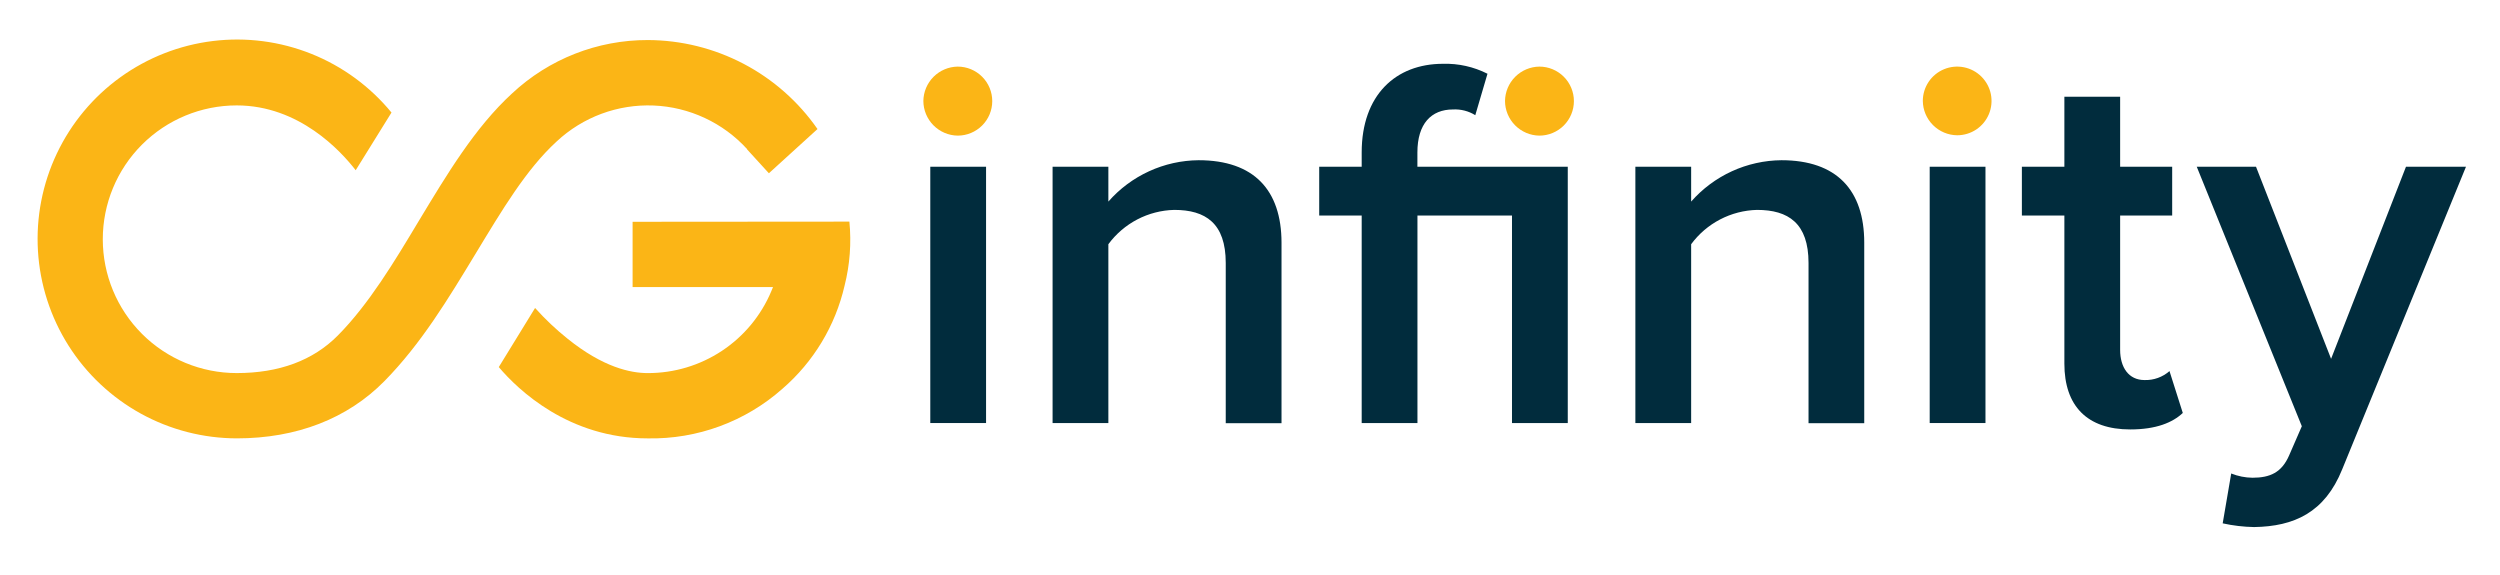
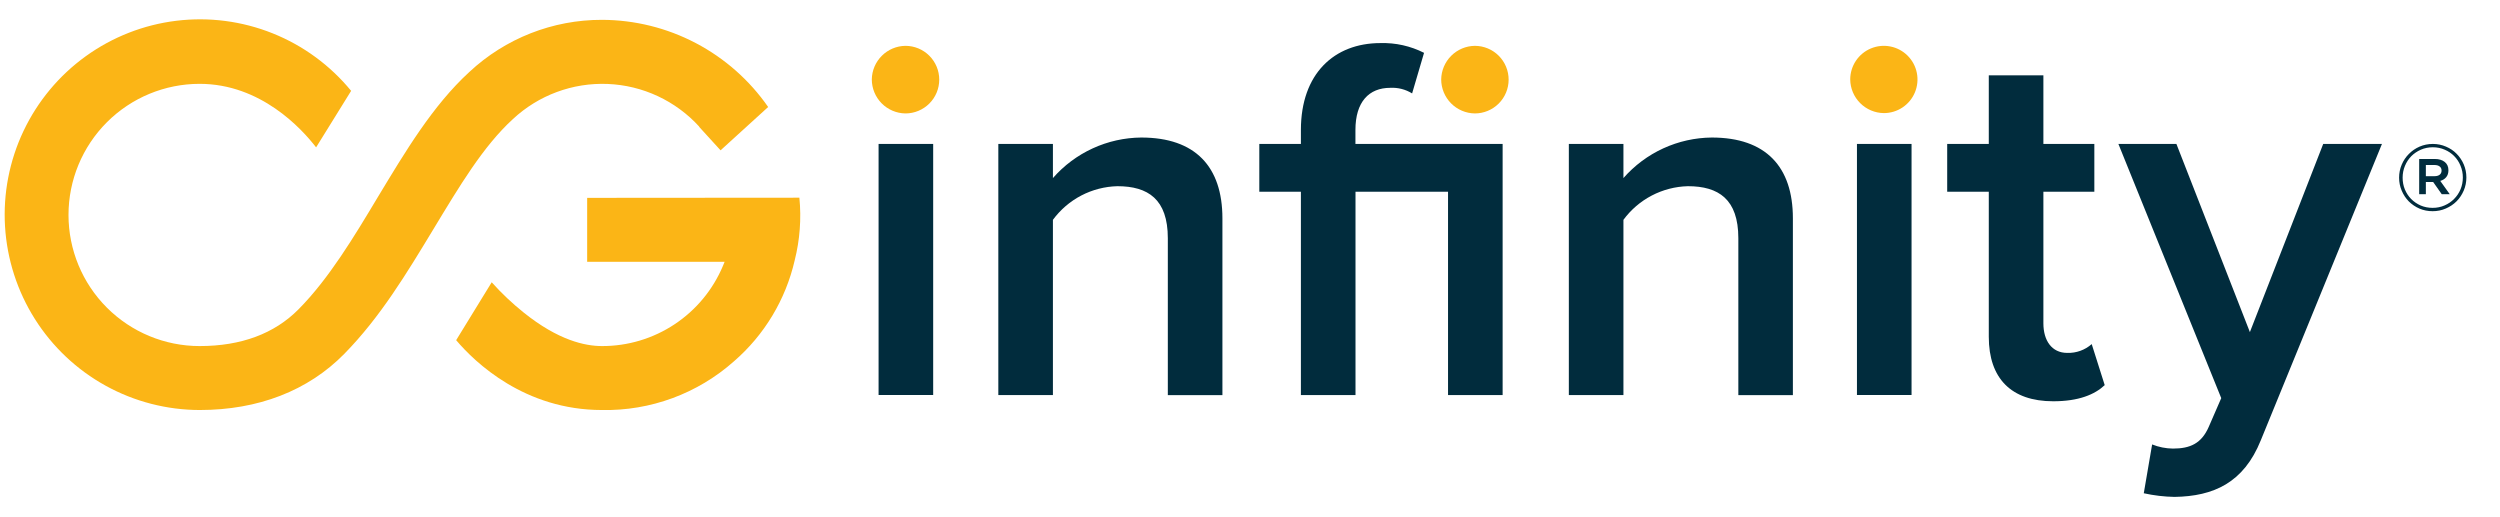
- <svg xmlns="http://www.w3.org/2000/svg" width="148" height="34" viewBox="0 0 148 34" fill="none">
-   <path d="M113.831 5.976C113.831 5.574 113.95 5.181 114.174 4.847C114.397 4.512 114.715 4.252 115.087 4.098C115.458 3.944 115.867 3.904 116.262 3.982C116.656 4.061 117.019 4.254 117.303 4.539C117.587 4.823 117.781 5.185 117.86 5.579C117.938 5.974 117.898 6.382 117.744 6.754C117.59 7.125 117.329 7.442 116.995 7.666C116.66 7.889 116.267 8.008 115.865 8.008C115.327 8.002 114.814 7.786 114.434 7.406C114.053 7.026 113.837 6.513 113.831 5.976Z" fill="#FBB516" />
-   <path d="M89.097 5.976C89.104 5.439 89.32 4.926 89.7 4.546C90.08 4.167 90.593 3.95 91.13 3.943C91.673 3.943 92.192 4.159 92.576 4.542C92.959 4.925 93.175 5.444 93.175 5.986C93.175 6.528 92.959 7.047 92.576 7.43C92.192 7.813 91.673 8.029 91.13 8.029C90.59 8.022 90.074 7.802 89.693 7.418C89.313 7.034 89.098 6.516 89.097 5.976Z" fill="#FBB516" />
-   <path d="M54.663 5.976C54.67 5.439 54.887 4.926 55.267 4.546C55.647 4.167 56.16 3.95 56.697 3.943C57.239 3.943 57.759 4.159 58.142 4.542C58.526 4.925 58.741 5.444 58.741 5.986C58.741 6.528 58.526 7.047 58.142 7.43C57.759 7.813 57.239 8.029 56.697 8.029C56.156 8.022 55.64 7.802 55.26 7.418C54.879 7.034 54.665 6.516 54.663 5.976Z" fill="#FBB516" />
-   <path d="M58.375 9.871H55.073V25.044H58.375V9.871Z" fill="#012C3D" />
-   <path d="M70.957 9.485C69.944 9.494 68.945 9.716 68.024 10.139C67.103 10.561 66.282 11.173 65.615 11.934V9.872H62.313V25.047H65.615V14.458C66.067 13.845 66.653 13.343 67.329 12.99C68.004 12.638 68.751 12.445 69.513 12.426C71.368 12.426 72.564 13.212 72.564 15.569V25.054H75.866V14.363C75.862 11.254 74.235 9.485 70.957 9.485Z" fill="#012C3D" />
-   <path d="M83.91 9.871V9.024C83.91 7.33 84.727 6.48 86.015 6.48C86.48 6.455 86.942 6.573 87.337 6.819L88.059 4.366C87.243 3.952 86.337 3.75 85.422 3.777C82.625 3.777 80.612 5.63 80.612 9.024V9.871H78.097V12.76H80.612V25.047H83.913V12.76H89.51V25.047H92.812V9.871H83.91Z" fill="#012C3D" />
-   <path d="M105.462 9.485C104.448 9.494 103.448 9.717 102.527 10.139C101.606 10.561 100.784 11.173 100.116 11.934V9.872H96.814V25.047H100.116V14.458C100.568 13.845 101.154 13.343 101.83 12.991C102.505 12.639 103.252 12.445 104.014 12.426C105.868 12.426 107.065 13.212 107.065 15.569V25.054H110.363V14.363C110.363 11.254 108.729 9.485 105.462 9.485Z" fill="#012C3D" />
-   <path d="M117.54 9.871H114.238V25.044H117.54V9.871Z" fill="#012C3D" />
-   <path d="M126.956 22.499C126.014 22.499 125.512 21.747 125.512 20.711V12.76H128.593V9.871H125.512V5.725H122.211V9.871H119.695V12.76H122.211V21.527C122.211 24.041 123.566 25.423 126.109 25.423C127.648 25.423 128.624 25.013 129.221 24.447L128.434 21.968C128.027 22.326 127.499 22.516 126.956 22.499Z" fill="#012C3D" />
-   <path d="M142.434 9.871L138 21.243L133.556 9.871H130.048L136.268 25.233L135.516 26.961C135.075 27.977 134.383 28.282 133.346 28.282C132.915 28.277 132.489 28.192 132.088 28.031L131.583 30.982C132.194 31.117 132.816 31.19 133.441 31.202C135.8 31.165 137.624 30.355 138.661 27.777L145.986 9.871H142.434Z" fill="#012C3D" />
-   <path d="M44.216 8.831L45.518 10.257L48.396 7.639C47.269 6.018 45.767 4.693 44.019 3.776C42.27 2.859 40.326 2.377 38.352 2.371C35.37 2.364 32.497 3.493 30.318 5.528C28.101 7.561 26.44 10.356 24.803 13.062C23.349 15.488 21.844 17.998 20 19.861C18.535 21.341 16.522 22.086 14.013 22.086C11.911 22.086 9.894 21.252 8.407 19.766C6.92 18.28 6.085 16.265 6.085 14.163C6.085 12.062 6.92 10.046 8.407 8.56C9.894 7.075 11.911 6.24 14.013 6.24C17.712 6.24 20.186 8.95 21.057 10.078L23.176 6.663C21.913 5.124 20.282 3.929 18.434 3.188C16.585 2.448 14.579 2.186 12.603 2.428C10.626 2.67 8.743 3.408 7.127 4.572C5.512 5.736 4.218 7.29 3.365 9.088C2.512 10.886 2.127 12.871 2.247 14.857C2.367 16.844 2.988 18.768 4.051 20.451C5.115 22.133 6.587 23.52 8.33 24.482C10.073 25.443 12.032 25.949 14.024 25.951C17.552 25.951 20.569 24.786 22.756 22.564C24.942 20.342 26.545 17.672 28.135 15.051C29.725 12.429 31.145 10.03 32.959 8.37C33.726 7.655 34.628 7.099 35.612 6.734C36.596 6.369 37.643 6.204 38.692 6.246C39.741 6.289 40.771 6.54 41.722 6.984C42.673 7.427 43.527 8.055 44.233 8.831H44.216Z" fill="#FBB516" />
-   <path d="M37.45 13.13V16.995H45.762L45.66 17.243C45.056 18.681 44.039 19.908 42.738 20.77C41.437 21.632 39.91 22.09 38.349 22.087C37.331 22.087 35.708 21.748 33.603 20.054C32.912 19.501 32.268 18.892 31.677 18.232L29.528 21.731C30.674 23.086 33.677 25.952 38.342 25.952C41.28 26.01 44.131 24.959 46.328 23.008C48.167 21.416 49.453 19.281 49.999 16.911C50.312 15.673 50.408 14.391 50.284 13.12L37.45 13.13Z" fill="#FBB516" />
+ <svg xmlns="http://www.w3.org/2000/svg" width="155" height="32" viewBox="0 0 155 32" fill="none">
+   <path d="M114.714 4.927C114.714 4.515 114.836 4.111 115.065 3.769C115.295 3.426 115.62 3.158 116.001 3.001C116.382 2.843 116.801 2.801 117.206 2.882C117.61 2.962 117.982 3.161 118.274 3.453C118.565 3.744 118.764 4.116 118.844 4.52C118.925 4.925 118.883 5.344 118.726 5.725C118.568 6.106 118.301 6.432 117.958 6.661C117.615 6.89 117.212 7.012 116.799 7.012C116.248 7.006 115.721 6.784 115.332 6.394C114.942 6.005 114.72 5.478 114.714 4.927Z" fill="#FBB516" />
+   <path d="M89.354 4.927C89.362 4.376 89.584 3.85 89.973 3.461C90.363 3.071 90.889 2.849 91.44 2.842C91.995 2.842 92.528 3.063 92.921 3.456C93.314 3.849 93.535 4.382 93.535 4.937C93.535 5.493 93.314 6.026 92.921 6.419C92.528 6.812 91.995 7.033 91.44 7.033C90.885 7.026 90.356 6.801 89.966 6.407C89.576 6.013 89.356 5.481 89.354 4.927Z" fill="#FBB516" />
+   <path d="M54.052 4.927C54.059 4.376 54.281 3.85 54.671 3.461C55.06 3.071 55.586 2.849 56.137 2.842C56.693 2.842 57.226 3.063 57.619 3.456C58.012 3.849 58.233 4.382 58.233 4.937C58.233 5.493 58.012 6.026 57.619 6.419C57.226 6.812 56.693 7.033 56.137 7.033C55.583 7.026 55.053 6.801 54.663 6.407C54.273 6.013 54.054 5.481 54.052 4.927Z" fill="#FBB516" />
+   <path d="M57.857 8.924H54.472V24.49H57.857V8.924Z" fill="#012C3D" />
+   <path d="M70.758 8.527C69.719 8.536 68.694 8.764 67.75 9.198C66.806 9.631 65.965 10.258 65.281 11.04V8.924H61.896V24.493H65.281V13.629C65.744 13 66.345 12.485 67.037 12.123C67.73 11.762 68.496 11.564 69.277 11.544C71.178 11.544 72.405 12.35 72.405 14.769V24.5H75.79V13.532C75.787 10.341 74.118 8.527 70.758 8.527Z" fill="#012C3D" />
+   <path d="M84.037 8.924V8.055C84.037 6.317 84.875 5.445 86.195 5.445C86.672 5.419 87.145 5.541 87.551 5.792L88.291 3.276C87.454 2.852 86.525 2.644 85.587 2.671C82.72 2.671 80.656 4.572 80.656 8.055V8.924H78.077V11.888H80.656V24.493H84.041V11.888H89.778V24.493H93.163V8.924H84.037Z" fill="#012C3D" />
+   <path d="M106.133 8.527C105.094 8.536 104.069 8.765 103.124 9.198C102.18 9.631 101.338 10.259 100.653 11.04V8.924H97.268V24.493H100.653V13.629C101.116 13 101.717 12.485 102.409 12.124C103.102 11.762 103.868 11.564 104.649 11.544C106.55 11.544 107.777 12.35 107.777 14.769V24.5H111.159V13.532C111.159 10.341 109.484 8.527 106.133 8.527Z" fill="#012C3D" />
+   <path d="M118.516 8.924H115.131V24.49H118.516V8.924Z" fill="#012C3D" />
+   <path d="M128.17 21.88C127.204 21.88 126.69 21.108 126.69 20.045V11.888H129.849V8.924H126.69V4.67H123.305V8.924H120.726V11.888H123.305V20.882C123.305 23.461 124.695 24.879 127.302 24.879C128.879 24.879 129.88 24.459 130.492 23.878L129.686 21.334C129.268 21.702 128.727 21.897 128.17 21.88Z" fill="#012C3D" />
+   <path d="M144.039 8.924L139.493 20.59L134.937 8.924H131.34L137.717 24.684L136.946 26.457C136.494 27.5 135.785 27.812 134.721 27.812C134.279 27.807 133.842 27.72 133.432 27.555L132.914 30.582C133.54 30.72 134.178 30.796 134.819 30.808C137.238 30.77 139.107 29.939 140.171 27.294L147.681 8.924H144.039Z" fill="#012C3D" />
+   <path d="M43.341 7.857L44.675 9.32L47.626 6.634C46.471 4.971 44.931 3.612 43.139 2.671C41.346 1.73 39.353 1.236 37.329 1.23C34.271 1.222 31.326 2.38 29.092 4.469C26.819 6.554 25.116 9.421 23.438 12.198C21.947 14.686 20.404 17.261 18.513 19.173C17.012 20.691 14.947 21.456 12.376 21.456C10.22 21.456 8.152 20.599 6.628 19.075C5.103 17.551 4.247 15.483 4.247 13.327C4.247 11.171 5.103 9.104 6.628 7.579C8.152 6.055 10.22 5.198 12.376 5.198C16.167 5.198 18.704 7.979 19.598 9.136L21.77 5.633C20.475 4.054 18.803 2.827 16.908 2.068C15.013 1.308 12.956 1.04 10.93 1.288C8.903 1.536 6.972 2.293 5.316 3.487C3.66 4.682 2.333 6.276 1.458 8.121C0.584 9.965 0.189 12.002 0.312 14.04C0.435 16.078 1.072 18.051 2.162 19.778C3.252 21.504 4.761 22.927 6.549 23.913C8.336 24.9 10.344 25.419 12.386 25.421C16.004 25.421 19.097 24.226 21.339 21.946C23.58 19.666 25.224 16.928 26.854 14.238C28.484 11.548 29.94 9.087 31.799 7.384C32.586 6.65 33.511 6.079 34.52 5.705C35.529 5.331 36.602 5.161 37.678 5.205C38.753 5.249 39.809 5.506 40.784 5.961C41.759 6.417 42.634 7.061 43.358 7.857H43.341Z" fill="#FBB516" />
+   <path d="M36.404 12.267V16.233H44.926L44.822 16.486C44.202 17.962 43.159 19.221 41.825 20.105C40.491 20.99 38.926 21.46 37.325 21.456C36.283 21.456 34.618 21.108 32.46 19.371C31.751 18.803 31.091 18.178 30.486 17.501L28.282 21.091C29.457 22.481 32.536 25.421 37.318 25.421C40.33 25.481 43.254 24.402 45.506 22.401C47.392 20.768 48.71 18.577 49.27 16.146C49.591 14.876 49.69 13.56 49.562 12.257L36.404 12.267Z" fill="#FBB516" />
+   <path d="M152.915 11.003C152.915 11.287 152.861 11.556 152.754 11.81C152.646 12.063 152.498 12.286 152.31 12.478C152.122 12.666 151.899 12.816 151.642 12.927C151.388 13.039 151.116 13.094 150.824 13.094C150.532 13.094 150.259 13.04 150.006 12.933C149.752 12.822 149.532 12.672 149.343 12.484C149.159 12.296 149.013 12.075 148.906 11.821C148.798 11.568 148.744 11.299 148.744 11.015C148.744 10.731 148.798 10.462 148.906 10.208C149.013 9.955 149.161 9.734 149.349 9.546C149.537 9.354 149.758 9.202 150.012 9.091C150.269 8.98 150.543 8.924 150.835 8.924C151.127 8.924 151.4 8.98 151.653 9.091C151.907 9.198 152.126 9.346 152.31 9.534C152.498 9.723 152.646 9.943 152.754 10.197C152.861 10.45 152.915 10.719 152.915 11.003ZM152.696 11.003C152.696 10.746 152.648 10.504 152.552 10.277C152.46 10.047 152.329 9.847 152.16 9.678C151.995 9.509 151.799 9.377 151.573 9.281C151.346 9.181 151.1 9.131 150.835 9.131C150.57 9.131 150.323 9.181 150.092 9.281C149.866 9.381 149.668 9.515 149.499 9.684C149.334 9.853 149.203 10.053 149.107 10.283C149.011 10.514 148.963 10.758 148.963 11.015C148.963 11.276 149.009 11.52 149.102 11.746C149.198 11.973 149.328 12.171 149.493 12.34C149.662 12.509 149.86 12.643 150.087 12.743C150.313 12.839 150.559 12.887 150.824 12.887C151.089 12.887 151.335 12.837 151.561 12.737C151.792 12.637 151.989 12.503 152.154 12.334C152.323 12.165 152.456 11.967 152.552 11.741C152.648 11.51 152.696 11.264 152.696 11.003ZM151.803 10.554C151.803 10.735 151.755 10.88 151.659 10.992C151.567 11.099 151.446 11.174 151.296 11.216L151.884 12.04H151.388L150.858 11.286H150.403V12.04H149.989V9.857H150.962C151.216 9.857 151.419 9.918 151.573 10.041C151.726 10.164 151.803 10.335 151.803 10.554ZM151.377 10.577C151.377 10.466 151.338 10.381 151.262 10.324C151.185 10.262 151.079 10.231 150.945 10.231H150.403V10.923H150.945C151.079 10.923 151.185 10.892 151.262 10.831C151.338 10.769 151.377 10.684 151.377 10.577Z" fill="#012C3D" />
</svg>
